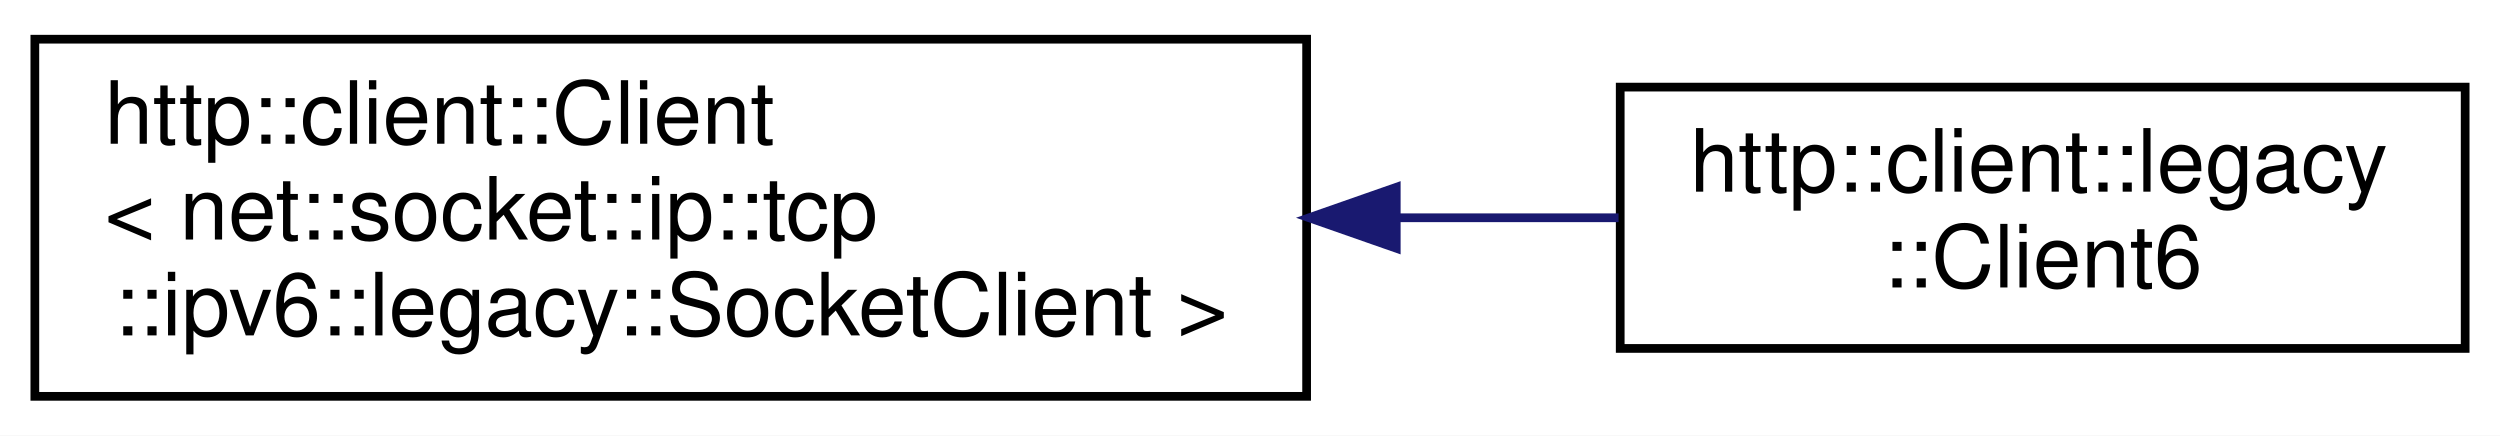
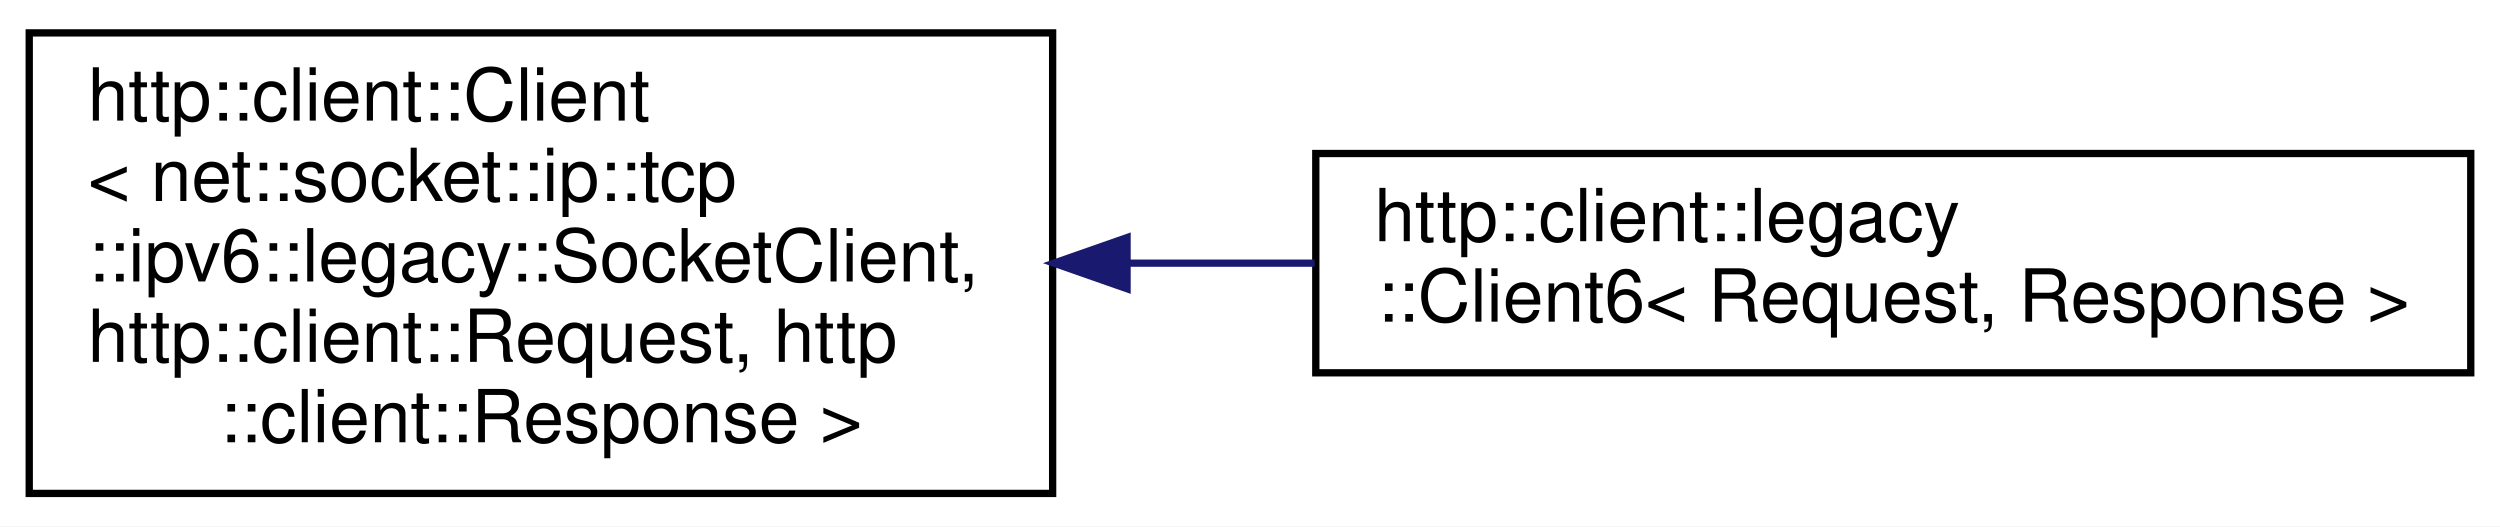
- <svg xmlns="http://www.w3.org/2000/svg" xmlns:xlink="http://www.w3.org/1999/xlink" width="287pt" height="50pt" viewBox="0.00 0.00 287.00 50.00">
-   <g id="graph0" class="graph" transform="scale(1 1) rotate(0) translate(4 46)">
-     <polygon fill="white" stroke="transparent" points="-4,4 -4,-46 283,-46 283,4 -4,4" />
+ <svg xmlns="http://www.w3.org/2000/svg" xmlns:xlink="http://www.w3.org/1999/xlink" width="342pt" height="72pt" viewBox="0.00 0.00 342.00 72.00">
+   <g id="graph0" class="graph" transform="scale(1 1) rotate(0) translate(4 68)">
+     <polygon fill="white" stroke="transparent" points="-4,4 -4,-68 338,-68 338,4 -4,4" />
    <g id="node1" class="node">
      <g id="a_node1">
        <a xlink:href="classhttp_1_1client_1_1_client.html" target="_top" xlink:title=" ">
-           <polygon fill="white" stroke="black" points="0,-0.5 0,-41.5 146,-41.5 146,-0.5 0,-0.5" />
-           <text text-anchor="start" x="8" y="-29.5" font-family="Helvetica,sans-Serif" font-size="10.00">http::client::Client</text>
-           <text text-anchor="start" x="8" y="-18.5" font-family="Helvetica,sans-Serif" font-size="10.00">&lt; net::socket::ip::tcp</text>
-           <text text-anchor="middle" x="73" y="-7.5" font-family="Helvetica,sans-Serif" font-size="10.00">::ipv6::legacy::SocketClient &gt;</text>
+           <polygon fill="white" stroke="black" points="0,-0.5 0,-63.5 140,-63.5 140,-0.5 0,-0.5" />
+           <text text-anchor="start" x="8" y="-51.5" font-family="Helvetica,sans-Serif" font-size="10.00">http::client::Client</text>
+           <text text-anchor="start" x="8" y="-40.5" font-family="Helvetica,sans-Serif" font-size="10.00">&lt; net::socket::ip::tcp</text>
+           <text text-anchor="start" x="8" y="-29.5" font-family="Helvetica,sans-Serif" font-size="10.00">::ipv6::legacy::SocketClient,</text>
+           <text text-anchor="start" x="8" y="-18.5" font-family="Helvetica,sans-Serif" font-size="10.00"> http::client::Request, http</text>
+           <text text-anchor="middle" x="70" y="-7.5" font-family="Helvetica,sans-Serif" font-size="10.00">::client::Response &gt;</text>
        </a>
      </g>
    </g>
    <g id="node2" class="node">
      <g id="a_node2">
        <a xlink:href="classhttp_1_1client_1_1legacy_1_1_client6.html" target="_top" xlink:title=" ">
-           <polygon fill="white" stroke="black" points="182,-6 182,-36 279,-36 279,-6 182,-6" />
-           <text text-anchor="start" x="190" y="-24" font-family="Helvetica,sans-Serif" font-size="10.00">http::client::legacy</text>
-           <text text-anchor="middle" x="230.5" y="-13" font-family="Helvetica,sans-Serif" font-size="10.00">::Client6</text>
+           <polygon fill="white" stroke="black" points="176,-17 176,-47 334,-47 334,-17 176,-17" />
+           <text text-anchor="start" x="184" y="-35" font-family="Helvetica,sans-Serif" font-size="10.00">http::client::legacy</text>
+           <text text-anchor="middle" x="255" y="-24" font-family="Helvetica,sans-Serif" font-size="10.00">::Client6&lt; Request, Response &gt;</text>
        </a>
      </g>
    </g>
    <g id="edge1" class="edge">
-       <path fill="none" stroke="midnightblue" d="M156.47,-21C165.14,-21 173.74,-21 181.81,-21" />
-       <polygon fill="midnightblue" stroke="midnightblue" points="156.29,-17.5 146.29,-21 156.29,-24.5 156.29,-17.5" />
+       <path fill="none" stroke="midnightblue" d="M150.39,-32C158.82,-32 167.4,-32 175.83,-32" />
+       <polygon fill="midnightblue" stroke="midnightblue" points="150.18,-28.5 140.18,-32 150.18,-35.5 150.18,-28.5" />
    </g>
  </g>
</svg>
